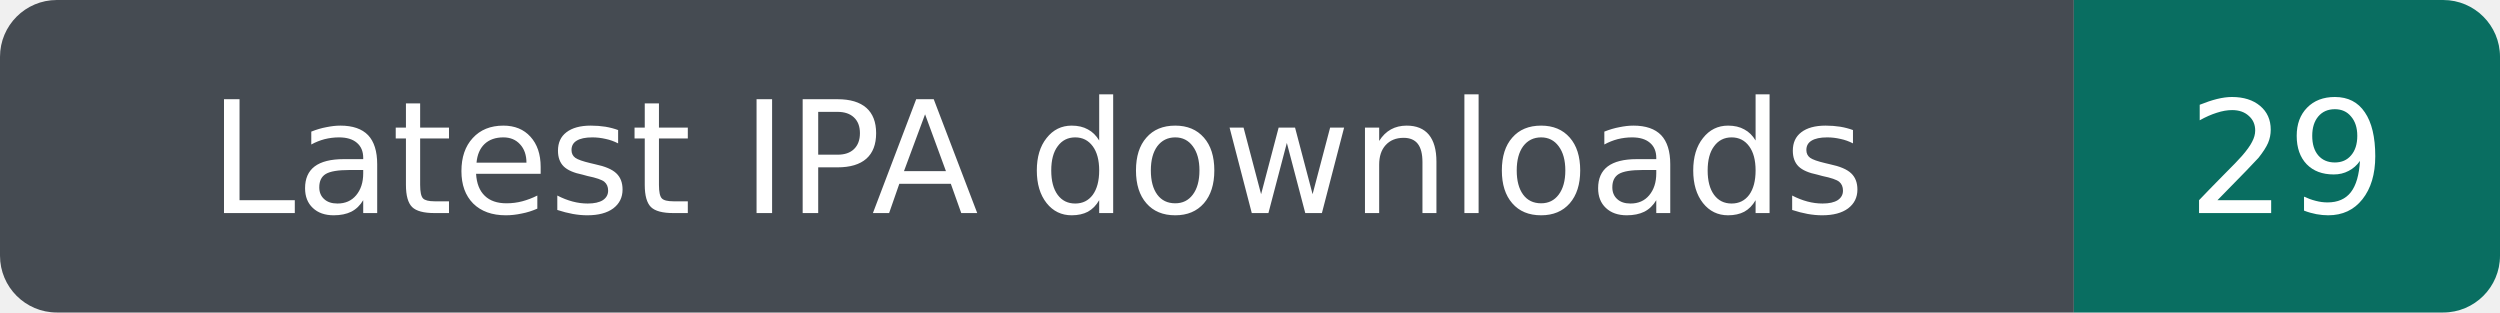
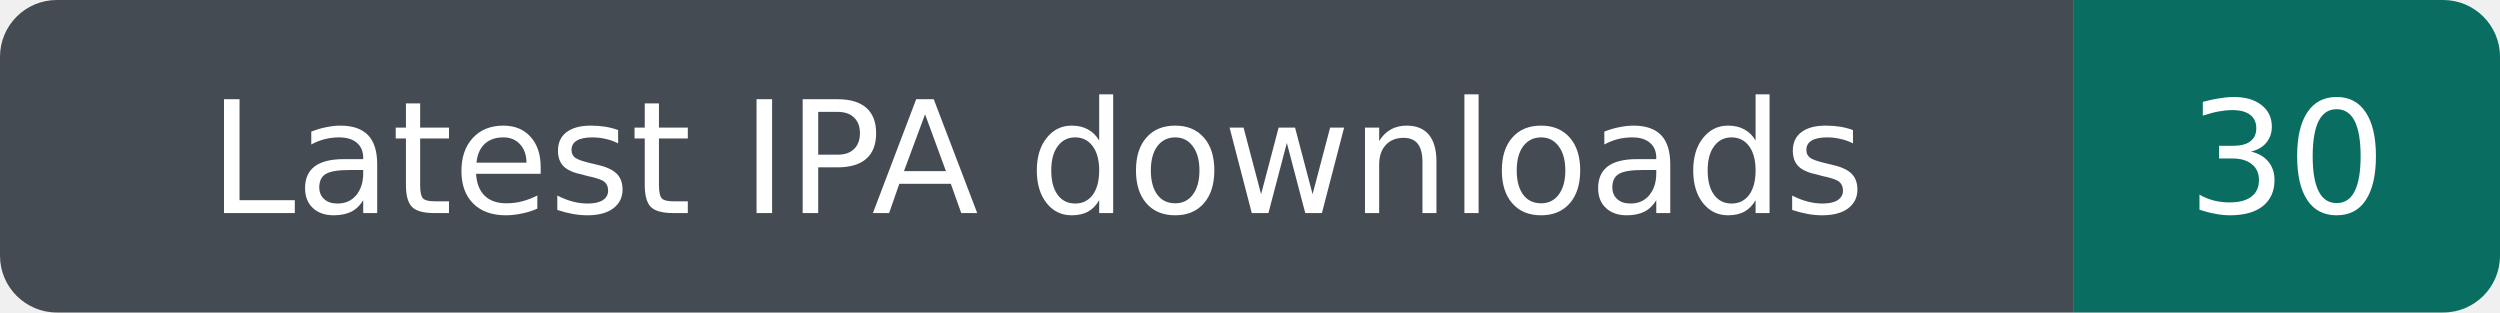
- <svg xmlns="http://www.w3.org/2000/svg" width="176" height="22" role="img" aria-label="Latest IPA downloads: 29. Collected 2026-11-06T06:56:45+00:00. Download requests, not installations.">
+ <svg xmlns="http://www.w3.org/2000/svg" width="176" height="22" role="img" aria-label="Latest IPA downloads: 30. Collected 2026-11-07T06:08:31+00:00. Download requests, not installations.">
  <clipPath id="round">
    <rect width="176" height="22" rx="4" />
  </clipPath>
  <g clip-path="url(#round)">
    <path fill="#454b52" d="M0 0h146v22H0z" />
    <path fill="#096e61" d="M146 0h30v22H146z" />
  </g>
  <g fill="#fff" text-anchor="middle" font-family="Verdana,DejaVu Sans,sans-serif" font-size="11">
    <text x="73" y="15">Latest IPA downloads</text>
-     <text x="161" y="15">29</text>
+     <text x="161" y="15">30</text>
  </g>
</svg>
